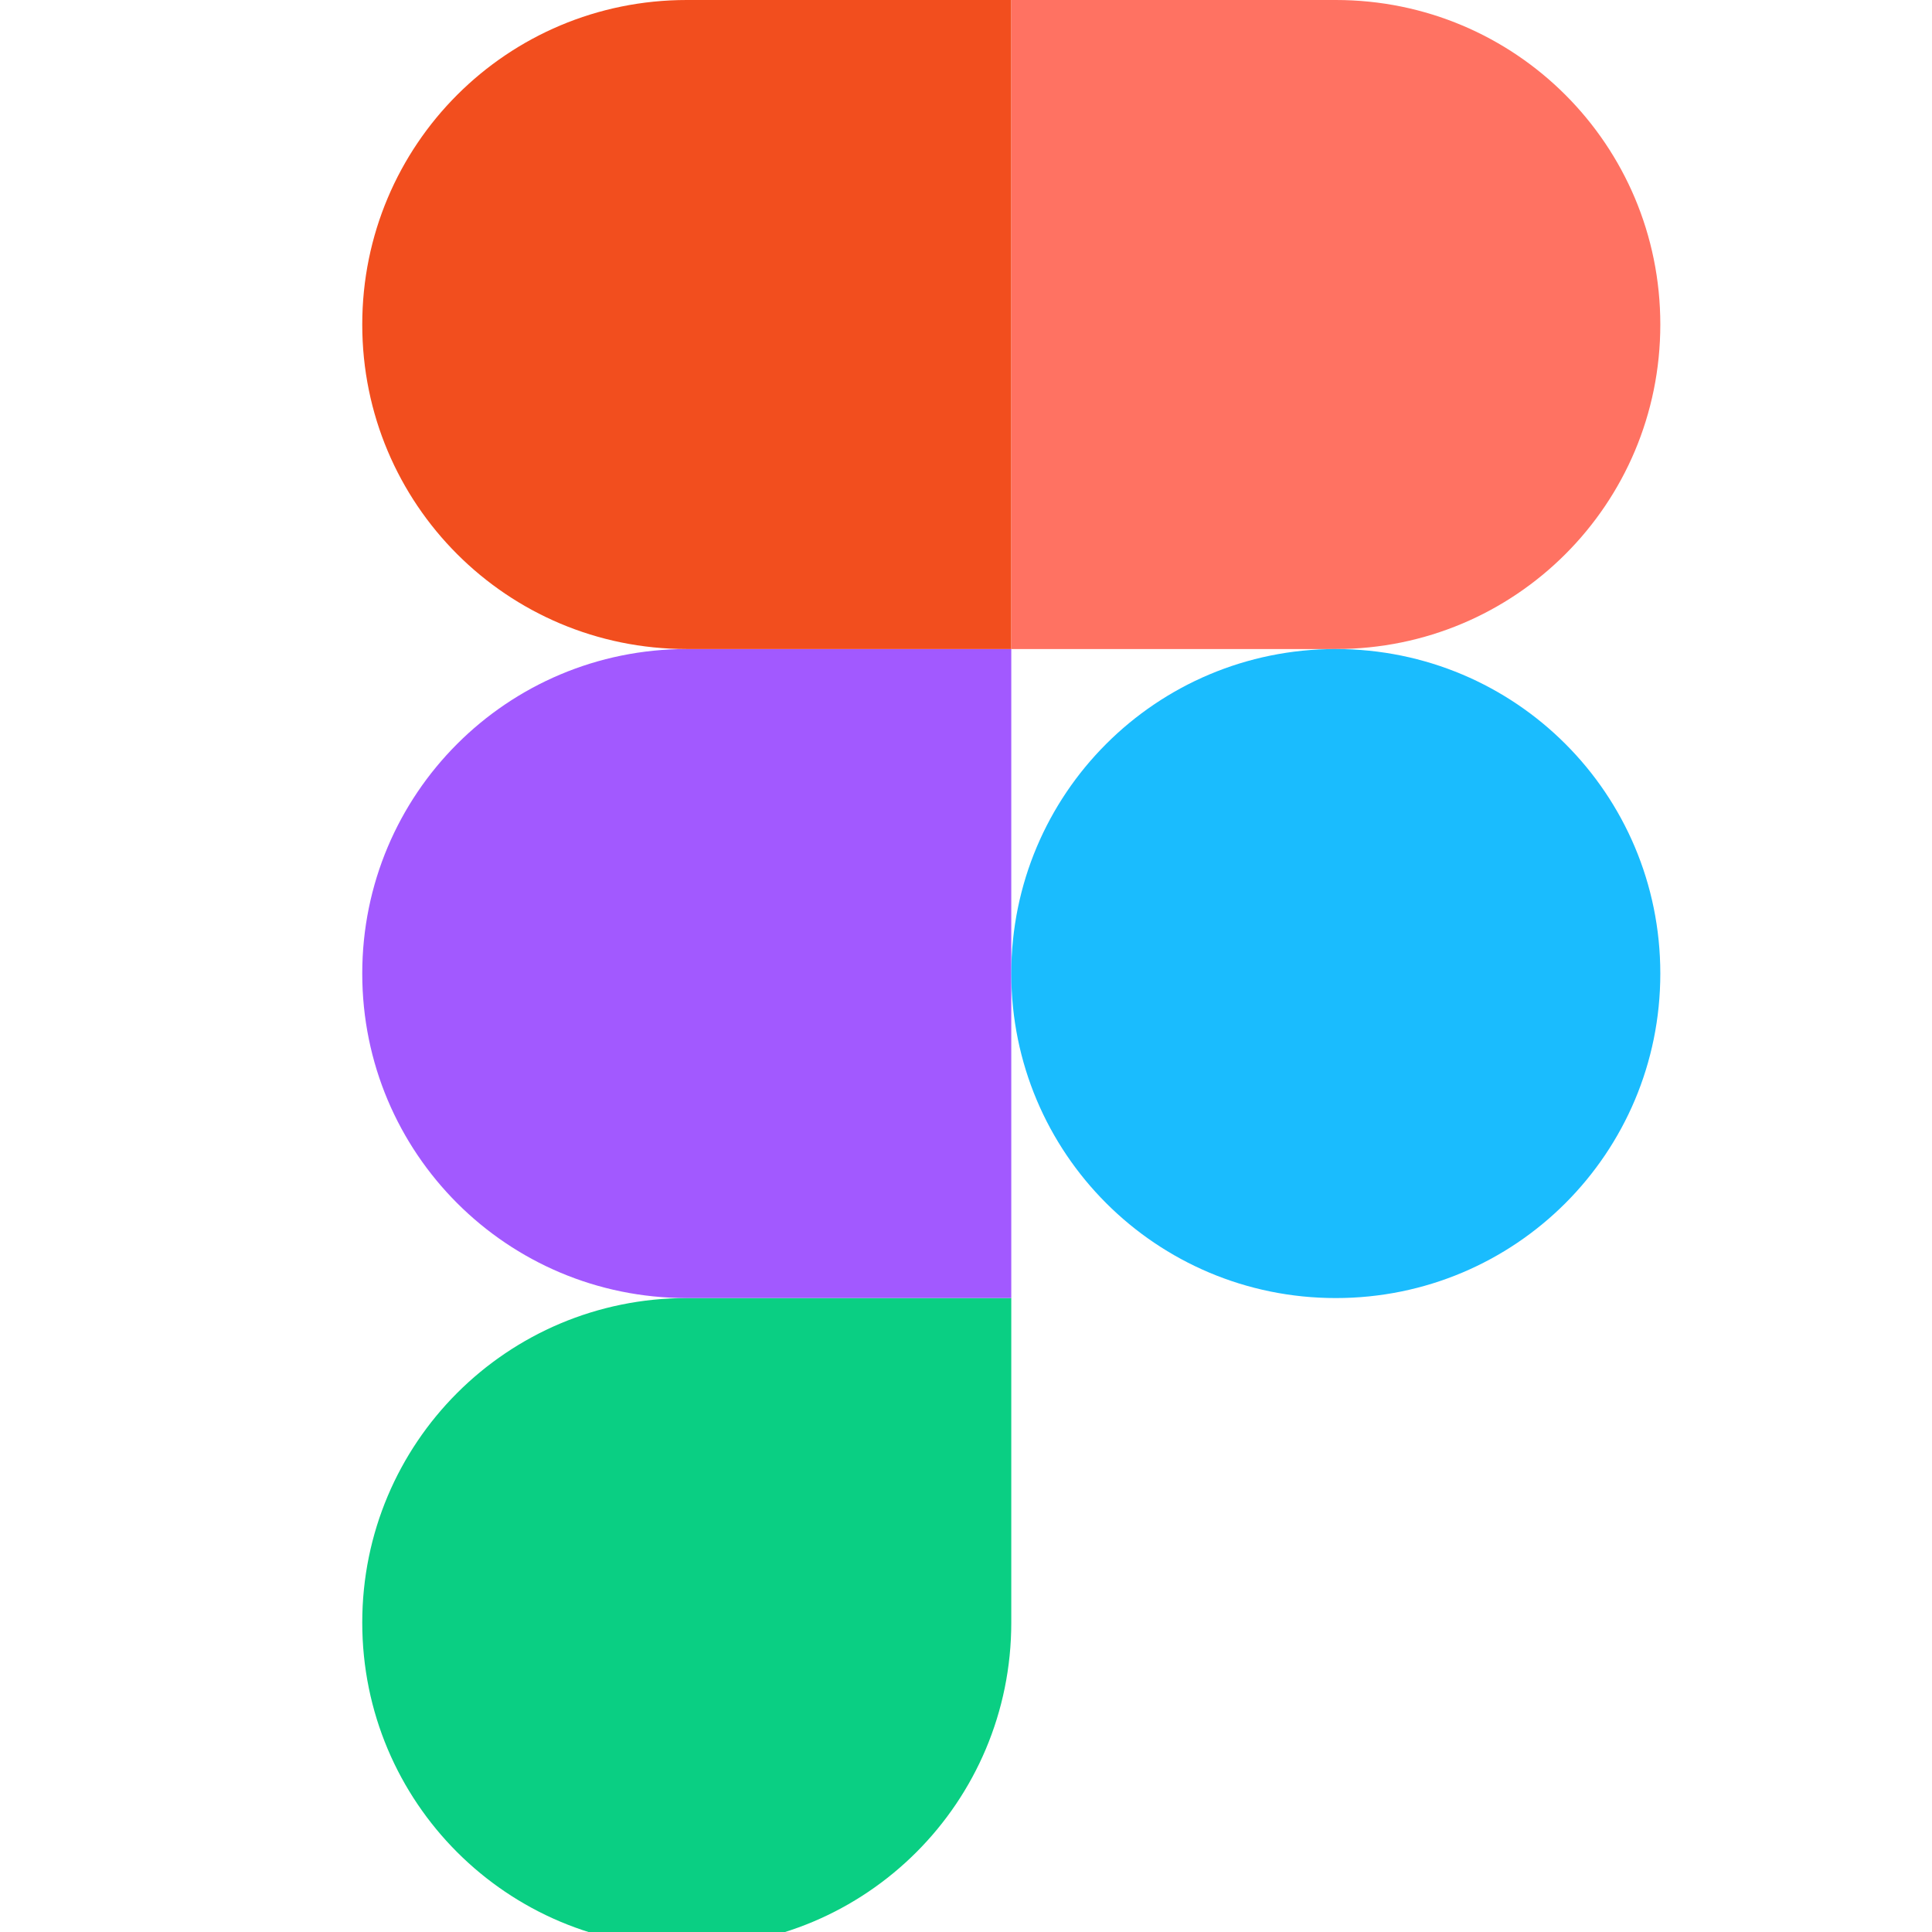
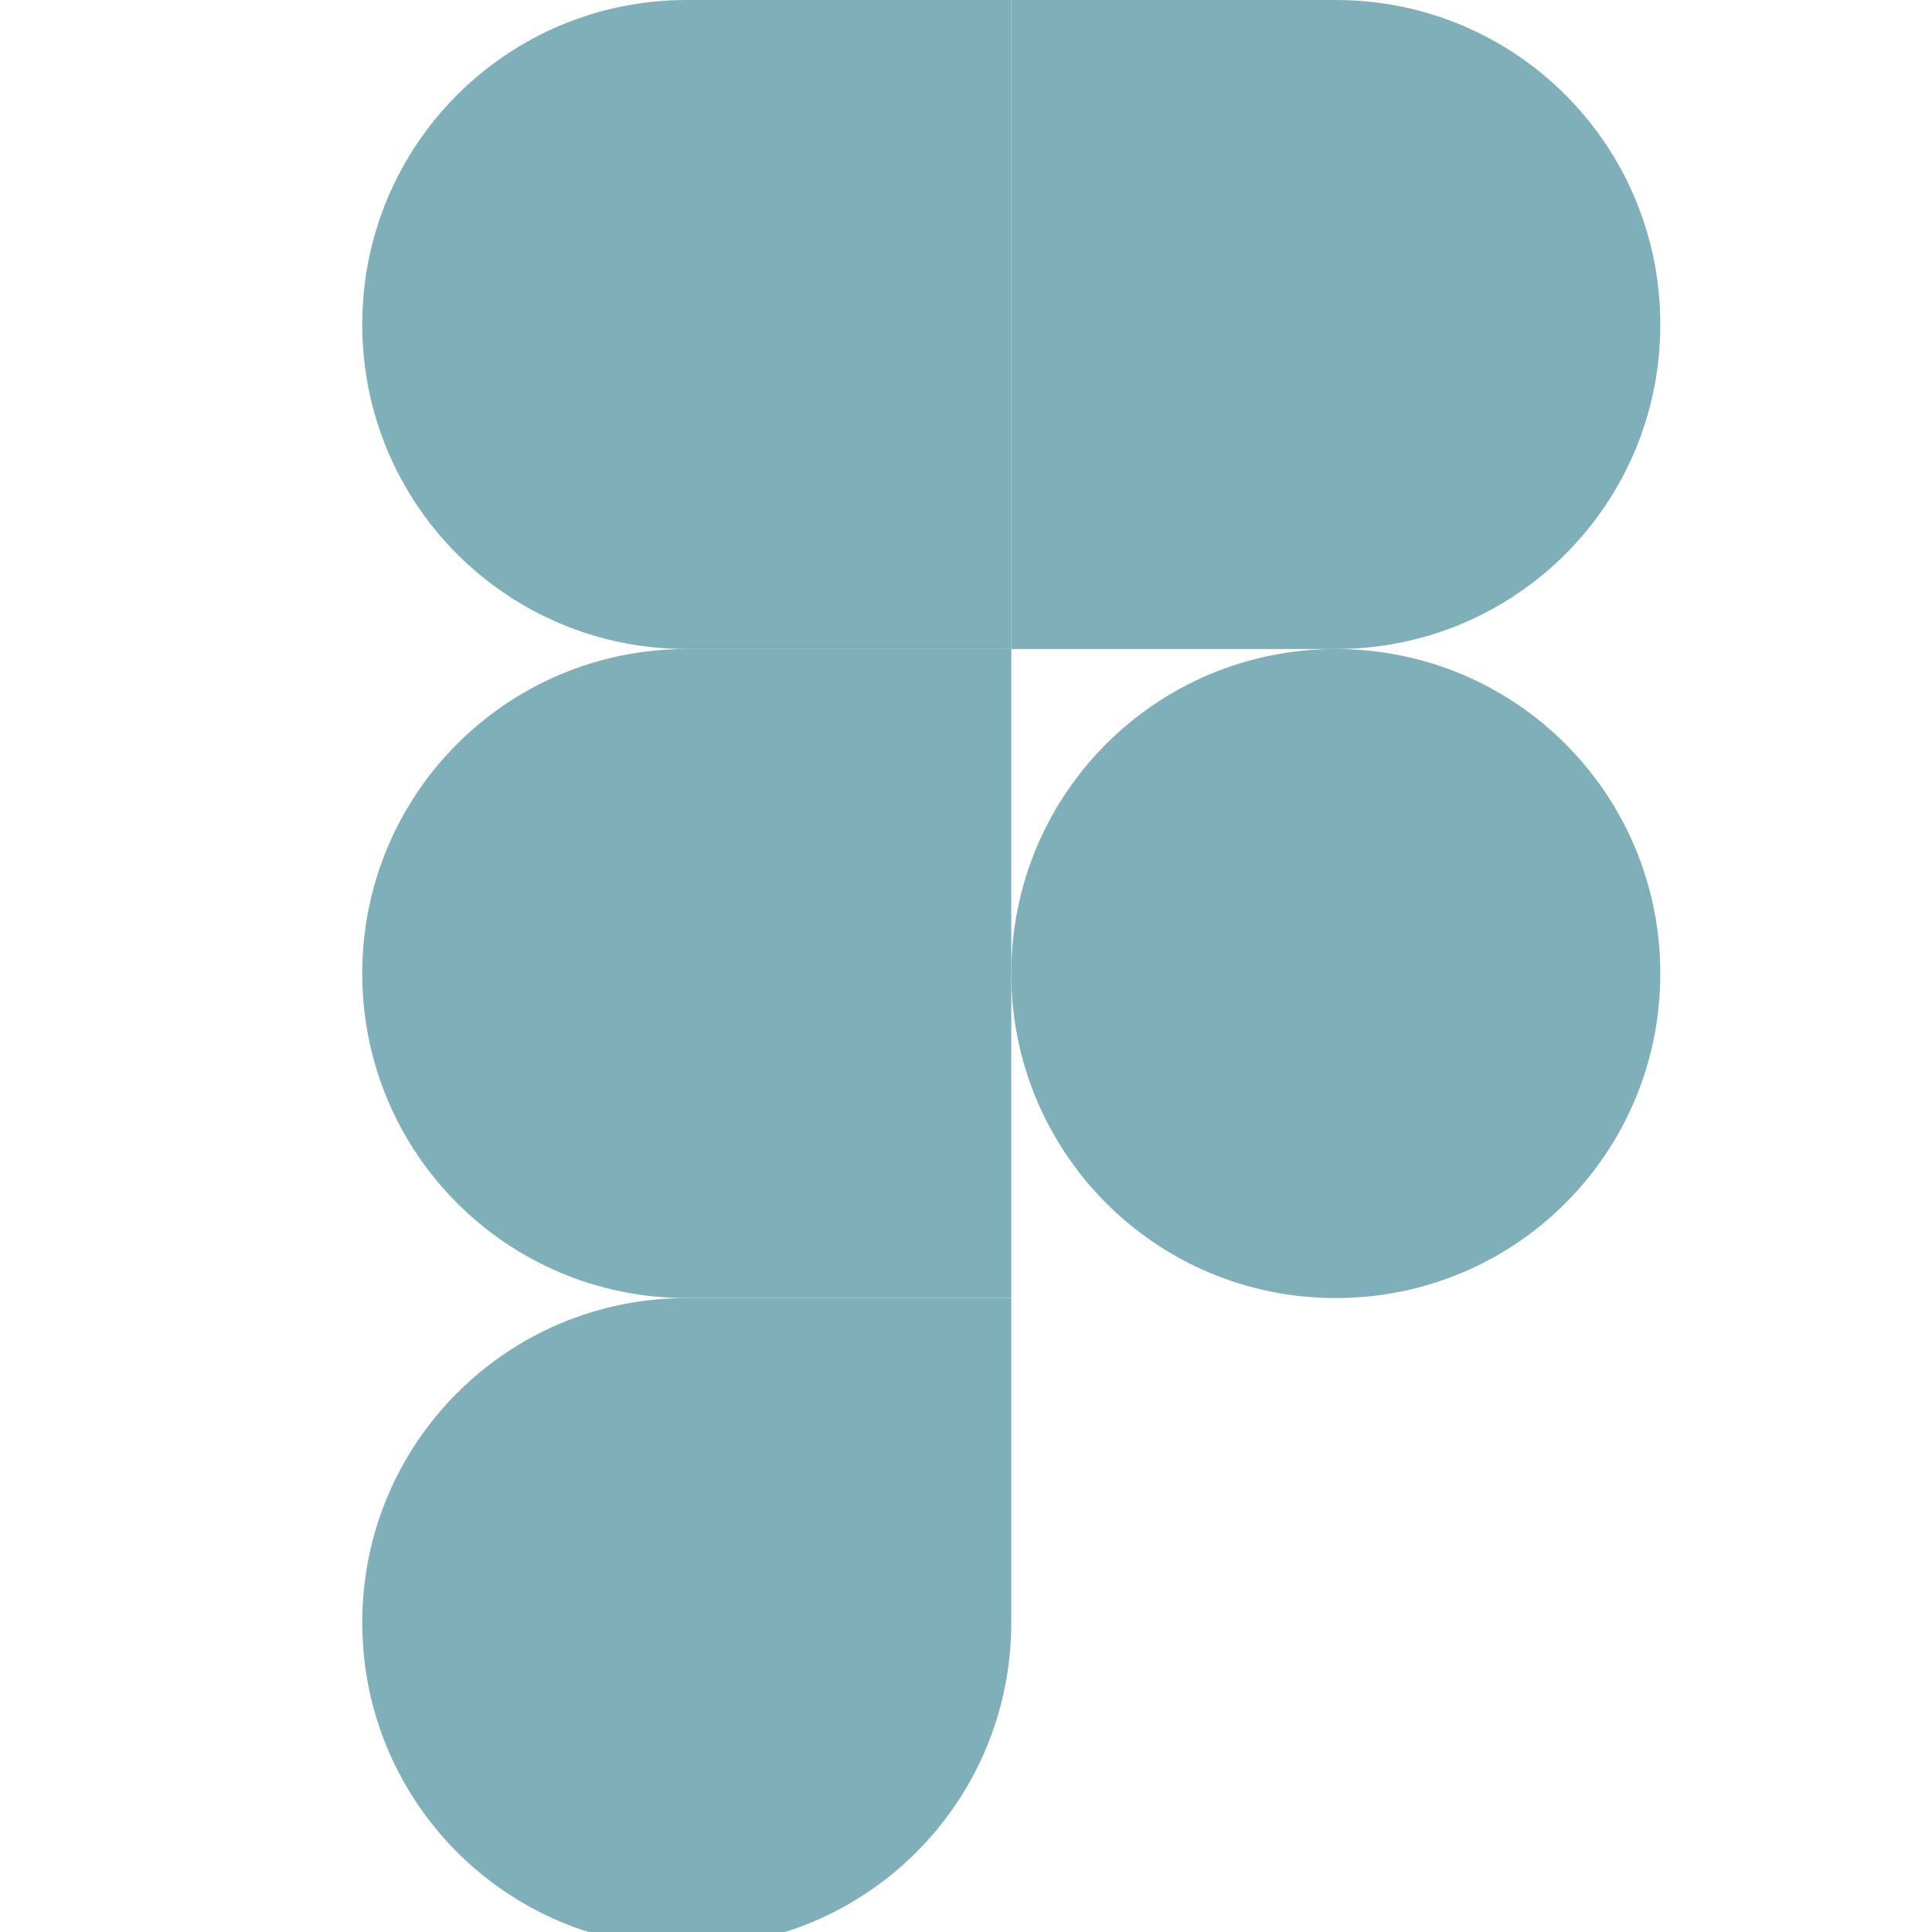
<svg xmlns="http://www.w3.org/2000/svg" viewBox="0 0 128 128">
-   <path fill="#0acf83" d="M45.5 129c11.9 0 21.5-9.6 21.5-21.5V86H45.5C33.6 86 24 95.6 24 107.5S33.6 129 45.5 129zm0 0" />
-   <path fill="#a259ff" d="M24 64.5C24 52.6 33.6 43 45.5 43H67v43H45.5C33.6 86 24 76.4 24 64.5zm0 0" />
-   <path fill="#f24e1e" d="M24 21.5C24 9.6 33.6 0 45.5 0H67v43H45.5C33.6 43 24 33.4 24 21.5zm0 0" />
-   <path fill="#ff7262" d="M67 0h21.5C100.4 0 110 9.6 110 21.5S100.4 43 88.5 43H67zm0 0" />
-   <path fill="#1abcfe" d="M110 64.5c0 11.9-9.6 21.5-21.5 21.5S67 76.4 67 64.5 76.6 43 88.5 43 110 52.6 110 64.5zm0 0" />
+   <path fill="#7FB0BA" d="M45.5 129c11.9 0 21.5-9.6 21.5-21.5V86H45.5C33.6 86 24 95.6 24 107.5S33.6 129 45.5 129zm0 0" />
+   <path fill="#7FB0BA" d="M24 64.5C24 52.6 33.6 43 45.5 43H67v43H45.5C33.6 86 24 76.4 24 64.5zm0 0" />
+   <path fill="#7FB0BA" d="M24 21.5C24 9.6 33.6 0 45.5 0H67v43H45.5C33.6 43 24 33.4 24 21.5zm0 0" />
+   <path fill="#7FB0BA" d="M67 0h21.5C100.4 0 110 9.6 110 21.5S100.4 43 88.5 43H67zm0 0" />
+   <path fill="#7FB0BA" d="M110 64.5c0 11.9-9.6 21.5-21.5 21.5S67 76.4 67 64.5 76.6 43 88.5 43 110 52.6 110 64.5zm0 0" />
</svg>
